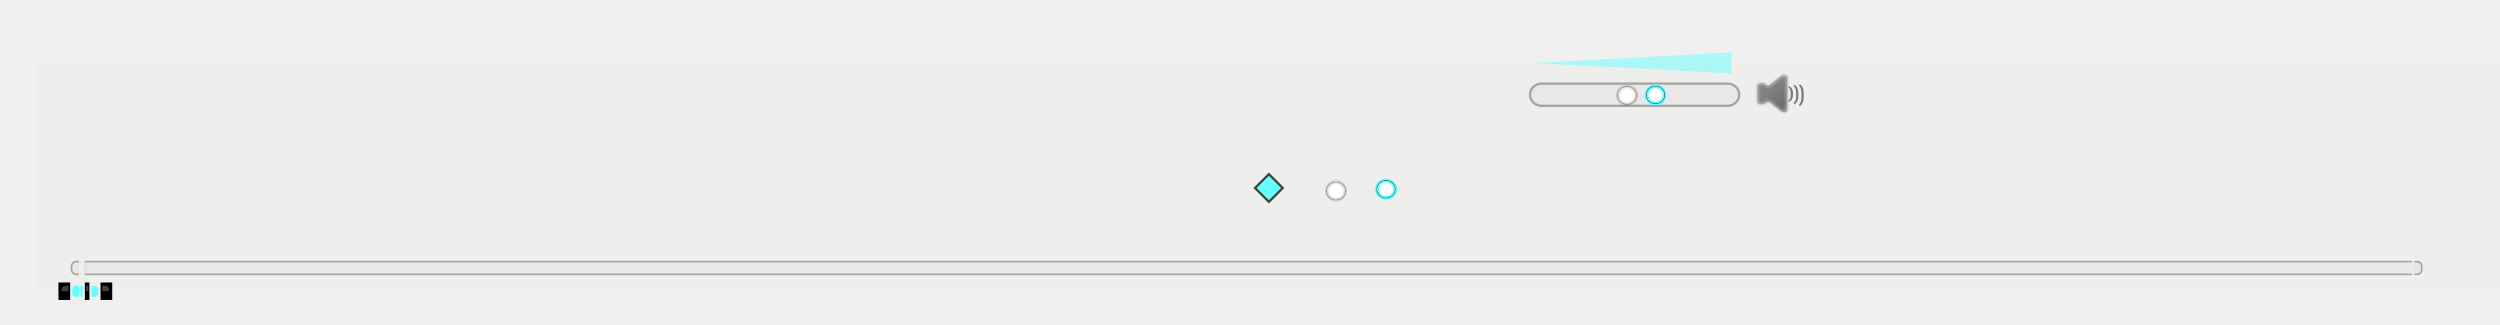
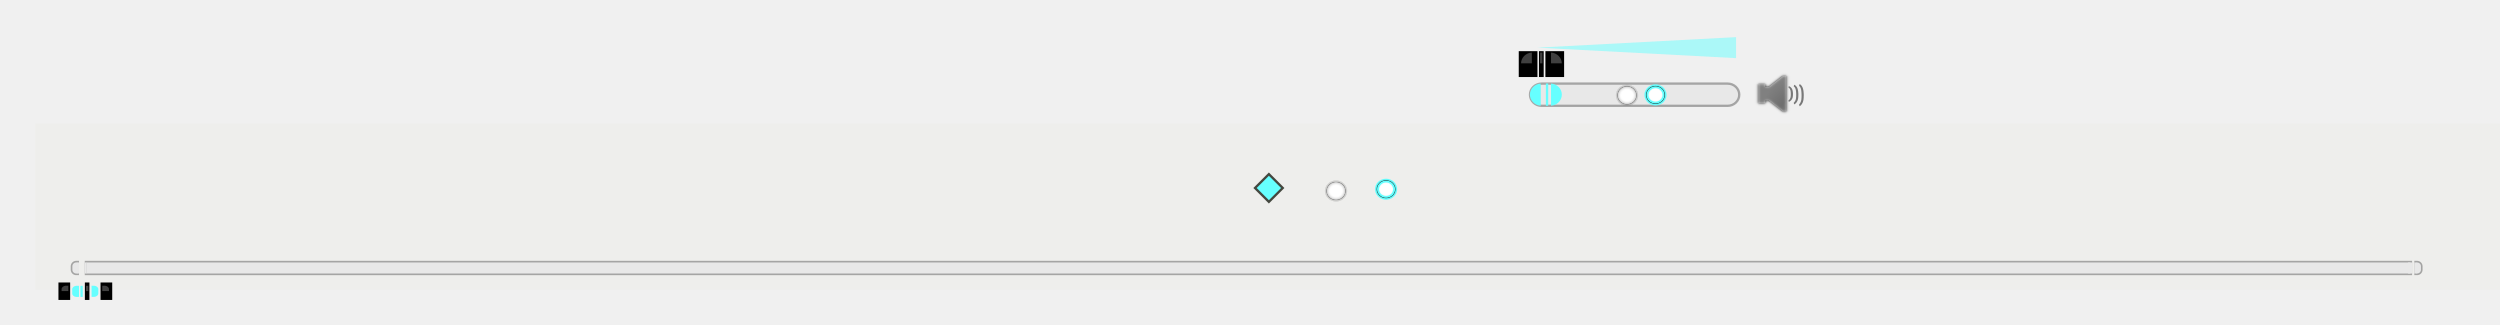
<svg xmlns="http://www.w3.org/2000/svg" xmlns:xlink="http://www.w3.org/1999/xlink" version="1.0" width="1069.299" height="138.885" id="svg3330">
  <defs id="defs3332">
    <linearGradient gradientUnits="userSpaceOnUse" id="linearGradient3875" y2="0" x2="58.001" y1="116" x1="58.001">
      <stop offset="0" style="stop-color:#000000;stop-opacity:1;" id="stop3877" />
      <stop id="stop3879" style="stop-color:#6b6b6b;stop-opacity:0.149;" offset="1" />
      <stop offset="1" style="stop-color:#000000;stop-opacity:0;" id="stop3881" />
    </linearGradient>
    <radialGradient gradientTransform="translate(559.1429,-264.2857)" gradientUnits="userSpaceOnUse" id="radialGradient3857" r="48" cy="58" cx="58">
      <stop offset="0" style="stop-color:#ffffff;stop-opacity:0" id="stop3859" />
      <stop offset="0.574" style="stop-color:#ffffff;stop-opacity:1" id="stop3861" />
      <stop offset="0.684" style="stop-color:#fbfbfb;stop-opacity:1" id="stop3863" />
      <stop offset="0.8" style="stop-color:#eeeeee;stop-opacity:1" id="stop3865" />
      <stop offset="0.9" style="stop-color:#dddddd;stop-opacity:1" id="stop3867" />
      <stop offset="1" style="stop-color:#bbbbbb;stop-opacity:1" id="stop3869" />
    </radialGradient>
    <linearGradient id="linearGradient3769">
      <stop style="stop-color:#2e3436;stop-opacity:1" offset="0" id="stop3771" />
      <stop id="stop3777" offset="0.5" style="stop-color:#818282;stop-opacity:0.498;" />
      <stop style="stop-color:#898989;stop-opacity:0.247;" offset="0.75" id="stop3779" />
      <stop style="stop-color:#2e3436;stop-opacity:0;" offset="1" id="stop3773" />
    </linearGradient>
    <radialGradient gradientTransform="translate(559.1429,-264.2857)" gradientUnits="userSpaceOnUse" id="radialGradient3192" r="48" cy="58" cx="58">
      <stop offset="0" style="stop-color:#ffffff;stop-opacity:1" id="stop3194" />
      <stop offset="0.574" style="stop-color:#ffffff;stop-opacity:1" id="stop3196" />
      <stop offset="0.684" style="stop-color:#fbfbfb;stop-opacity:1" id="stop3198" />
      <stop offset="0.8" style="stop-color:#66ffff;stop-opacity:1;" id="stop3200" />
      <stop offset="0.9" style="stop-color:#66ffff;stop-opacity:1;" id="stop3202" />
      <stop offset="1" style="stop-color:#66ffff;stop-opacity:0;" id="stop3204" />
    </radialGradient>
    <linearGradient gradientUnits="userSpaceOnUse" id="linearGradient4164" y2="0" x2="58.001" y1="116" x1="58.001">
      <stop offset="0" style="stop-color:#66ffff;stop-opacity:1;" id="stop4166" />
      <stop id="stop4223" style="stop-color:#66ffff;stop-opacity:1;" offset="0.9" />
      <stop offset="1" style="stop-color:#66ffff;stop-opacity:0;" id="stop4174" />
    </linearGradient>
    <linearGradient id="XMLID_5_" gradientUnits="userSpaceOnUse" x1="114.212" y1="114.211" x2="29.34" y2="29.339" gradientTransform="matrix(1.105984,0,0,1.105982,-7.381816,-9.631786)">
      <stop offset="0" style="stop-color:#FFFFFF" id="stop25112" />
      <stop offset="0.5" style="stop-color:#DDDDDD" id="stop60" />
      <stop offset="1" style="stop-color:#FFFFFF" id="stop62" />
    </linearGradient>
    <linearGradient x1="58.001" y1="116" x2="58.001" y2="0" id="XMLID_6_" gradientUnits="userSpaceOnUse">
      <stop id="stop9" style="stop-color:#000000;stop-opacity:1;" offset="0" />
      <stop offset="0.95" style="stop-color:#6b6b6b;stop-opacity:0.149;" id="stop3789" />
      <stop id="stop17" style="stop-color:#000000;stop-opacity:0;" offset="1" />
    </linearGradient>
    <filter id="AI_Sfocatura_4">
      <feGaussianBlur id="feGaussianBlur6" stdDeviation="4" />
    </filter>
    <radialGradient cx="58" cy="58" r="48" id="XMLID_7_" gradientUnits="userSpaceOnUse" gradientTransform="translate(559.1429,-264.2857)">
      <stop id="stop26" style="stop-color:#ffffff;stop-opacity:1" offset="0" />
      <stop id="stop28" style="stop-color:#ffffff;stop-opacity:1" offset="0.574" />
      <stop id="stop30" style="stop-color:#fbfbfb;stop-opacity:1" offset="0.684" />
      <stop id="stop32" style="stop-color:#eeeeee;stop-opacity:1" offset="0.8" />
      <stop id="stop34" style="stop-color:#dddddd;stop-opacity:1" offset="0.9" />
      <stop id="stop36" style="stop-color:#bbbbbb;stop-opacity:1" offset="1" />
    </radialGradient>
    <linearGradient x1="58.001" y1="116" x2="58.001" y2="0" id="linearGradient4409" xlink:href="#XMLID_6_" gradientUnits="userSpaceOnUse" />
    <radialGradient cx="58" cy="58" r="48" id="radialGradient4411" xlink:href="#XMLID_7_" gradientUnits="userSpaceOnUse" gradientTransform="matrix(0.1861979,0,0,0.1861979,184.9148,450.8484)" />
    <radialGradient xlink:href="#XMLID_5_" id="radialGradient25142" gradientUnits="userSpaceOnUse" gradientTransform="matrix(0.4203745,-2.5182502e-2,5.2702044e-2,0.5335519,247.7,419.7667)" cx="64" cy="94.832" fx="64" fy="94.832" r="32" />
    <filter id="filter25168" x="-0.141" width="1.283" y="-0.103" height="1.207">
      <feGaussianBlur stdDeviation="0.712" id="feGaussianBlur25170" />
    </filter>
    <radialGradient xlink:href="#radialGradient3192" id="radialGradient2223" gradientUnits="userSpaceOnUse" gradientTransform="matrix(0.1861979,0,0,0.1861979,184.9148,450.8484)" cx="58" cy="58" r="48" />
    <radialGradient xlink:href="#linearGradient4164" id="radialGradient4221" cx="58" cy="58" fx="58" fy="58" r="58" gradientUnits="userSpaceOnUse" />
    <radialGradient xlink:href="#XMLID_6_" id="radialGradient4225" cx="58" cy="58" fx="58" fy="58" r="58" gradientUnits="userSpaceOnUse" />
    <linearGradient xlink:href="#XMLID_6_" id="linearGradient3811" x1="529.898" y1="87.609" x2="529.8" y2="71.406" gradientUnits="userSpaceOnUse" gradientTransform="matrix(1,0,0,0.7711185,0.4263926,10.62023)" />
    <linearGradient xlink:href="#linearGradient3875" id="linearGradient3873" gradientUnits="userSpaceOnUse" gradientTransform="matrix(0.9995729,0,0,0.3133554,6.838442,-18.24984)" x1="530.325" y1="89.82" x2="530.653" y2="63.111" />
    <linearGradient xlink:href="#XMLID_6_" id="linearGradient3891" x1="37.841" y1="80.147" x2="1036.257" y2="80.147" gradientUnits="userSpaceOnUse" gradientTransform="translate(6.822281,-98.07029)" />
    <radialGradient xlink:href="#XMLID_6_" id="radialGradient3482" gradientUnits="userSpaceOnUse" cx="58" cy="58" fx="58" fy="58" r="58" />
    <radialGradient xlink:href="#XMLID_7_" id="radialGradient3484" gradientUnits="userSpaceOnUse" gradientTransform="matrix(0.1861979,0,0,0.1861979,184.9148,450.8484)" cx="58" cy="58" r="48" />
    <radialGradient xlink:href="#linearGradient4164" id="radialGradient3496" gradientUnits="userSpaceOnUse" cx="58" cy="58" fx="58" fy="58" r="58" />
    <radialGradient xlink:href="#radialGradient3192" id="radialGradient3498" gradientUnits="userSpaceOnUse" gradientTransform="matrix(0.1861979,0,0,0.1861979,184.9148,450.8484)" cx="58" cy="58" r="48" />
  </defs>
-   <rect style="opacity:0.98;fill:#eeeeec;fill-opacity:1;stroke:none;stroke-width:0.5;stroke-miterlimit:4;stroke-dasharray:none;stroke-opacity:1" id="rect3685" width="1068.231" height="97.312" x="15" y="26.572" />
+   <rect y="21.885" x="-660.271" height="11.063" width="2.028" id="rect3986" style="opacity:1;fill:#000000;fill-opacity:1;stroke:none;stroke-width:0.7;stroke-miterlimit:4;stroke-dasharray:none;stroke-opacity:0.302" transform="scale(-1,1)" />
+   <rect style="opacity:0.98;fill:#eeeeec;fill-opacity:1;stroke:none;stroke-width:0.5;stroke-miterlimit:4;stroke-dasharray:none;stroke-opacity:1" id="rect3685" width="1069" height="71" x="15" y="52.885" />
  <rect transform="scale(-1,1)" y="120.822" x="-38.246" height="7.469" width="1.946" id="rect3352" style="opacity:1;fill:#000000;fill-opacity:1;stroke:none;stroke-width:0.7;stroke-miterlimit:4;stroke-dasharray:none;stroke-opacity:0.302" />
  <g id="volume-slider-icon" transform="translate(487.4692,-417.7265)">
    <path transform="matrix(0.9922481,0,0,0.9190895,1.258987,36.18834)" style="opacity:1;fill:#000000;fill-opacity:1;stroke:none;stroke-width:8;stroke-linecap:round;stroke-linejoin:round;stroke-miterlimit:4;stroke-dasharray:none;stroke-dashoffset:4.15;stroke-opacity:1;overflow:visible;filter:url(#filter25168)" d="M 276,450.469 L 269.938,455.562 L 268.438,455.562 L 268.438,454.281 L 265.406,454.281 L 265.406,463.188 L 268.438,463.188 L 268.438,461.906 L 269.938,461.906 L 276,467 L 277.5,467 L 277.5,450.469 L 276,450.469 z " id="path25126" />
    <path id="rect2347" d="M 275.119,450.209 L 269.104,454.891 L 267.616,454.891 L 267.616,453.713 L 264.608,453.713 L 264.608,461.899 L 267.616,461.899 L 267.616,460.722 L 269.104,460.722 L 275.119,465.403 L 276.608,465.403 L 276.608,450.209 L 275.119,450.209 z " style="opacity:0.5;fill:url(#radialGradient25142);fill-opacity:1;stroke:none;stroke-width:8;stroke-linecap:round;stroke-linejoin:round;stroke-miterlimit:4;stroke-dasharray:none;stroke-dashoffset:4.15;stroke-opacity:1;overflow:visible" />
    <path style="font-size:12px;font-style:normal;font-variant:normal;font-weight:normal;font-stretch:normal;fill:#787878;fill-opacity:1;stroke:none;stroke-width:1px;stroke-linecap:butt;stroke-linejoin:miter;stroke-opacity:1;font-family:MetaBoldLF-Roman" d="M 279.426,458.032 L 279.426,457.784 C 279.426,457.737 279.424,457.692 279.419,457.65 C 279.419,457.602 279.417,457.553 279.412,457.501 C 279.389,457.175 279.357,456.901 279.315,456.679 C 279.274,456.452 279.217,456.24 279.143,456.041 C 279.005,455.673 278.807,455.365 278.55,455.12 C 278.297,454.874 278.003,454.69 277.667,454.567 L 277.426,455.12 C 277.513,455.172 277.589,455.221 277.653,455.269 C 277.722,455.316 277.782,455.368 277.833,455.425 C 277.888,455.476 277.938,455.533 277.984,455.595 C 278.03,455.656 278.076,455.727 278.122,455.807 C 278.214,455.973 278.283,456.145 278.329,456.325 C 278.375,456.499 278.412,456.714 278.44,456.969 C 278.463,457.149 278.476,457.336 278.481,457.529 C 278.49,457.718 278.495,457.891 278.495,458.047 C 278.495,458.231 278.488,458.429 278.474,458.642 C 278.46,458.854 278.442,459.032 278.419,459.173 C 278.396,459.31 278.364,459.443 278.322,459.57 C 278.217,459.891 278.042,460.177 277.798,460.428 C 277.734,460.48 277.679,460.527 277.633,460.569 C 277.587,460.617 277.518,460.673 277.426,460.739 L 277.66,461.299 C 278.047,461.139 278.382,460.898 278.667,460.576 C 278.814,460.411 278.943,460.227 279.053,460.024 C 279.164,459.821 279.244,459.613 279.295,459.4 C 279.341,459.221 279.373,459.01 279.391,458.769 C 279.414,458.524 279.426,458.278 279.426,458.032" id="path25181" />
    <path id="path25189" d="M 281.726,458.307 L 281.726,457.997 C 281.726,457.938 281.724,457.881 281.719,457.828 C 281.719,457.769 281.717,457.707 281.712,457.642 C 281.689,457.233 281.657,456.89 281.616,456.612 C 281.574,456.328 281.517,456.062 281.443,455.813 C 281.305,455.352 281.108,454.967 280.85,454.659 C 280.597,454.352 280.303,454.121 279.967,453.967 L 279.726,454.659 C 279.813,454.725 279.889,454.787 279.954,454.846 C 280.023,454.905 280.082,454.97 280.133,455.041 C 280.188,455.106 280.239,455.177 280.285,455.254 C 280.331,455.331 280.377,455.42 280.423,455.52 C 280.515,455.727 280.583,455.944 280.629,456.168 C 280.675,456.387 280.712,456.657 280.74,456.976 C 280.763,457.201 280.777,457.435 280.781,457.677 C 280.79,457.914 280.795,458.13 280.795,458.325 C 280.795,458.556 280.788,458.805 280.774,459.071 C 280.76,459.337 280.742,459.559 280.719,459.736 C 280.696,459.908 280.664,460.074 280.623,460.233 C 280.517,460.636 280.342,460.994 280.098,461.307 C 280.034,461.373 279.979,461.432 279.933,461.485 C 279.887,461.544 279.818,461.615 279.726,461.698 L 279.96,462.399 C 280.347,462.198 280.682,461.896 280.967,461.494 C 281.115,461.287 281.243,461.056 281.354,460.802 C 281.464,460.547 281.544,460.287 281.595,460.02 C 281.641,459.796 281.673,459.532 281.692,459.231 C 281.714,458.923 281.726,458.615 281.726,458.307" style="font-size:12px;font-style:normal;font-variant:normal;font-weight:normal;font-stretch:normal;fill:#787878;fill-opacity:1;stroke:none;stroke-width:1px;stroke-linecap:butt;stroke-linejoin:miter;stroke-opacity:1;font-family:MetaBoldLF-Roman" />
    <path style="font-size:12px;font-style:normal;font-variant:normal;font-weight:normal;font-stretch:normal;fill:#787878;fill-opacity:1;stroke:none;stroke-width:1px;stroke-linecap:butt;stroke-linejoin:miter;stroke-opacity:1;font-family:MetaBoldLF-Roman" d="M 284.026,458.574 L 284.026,458.222 C 284.026,458.156 284.024,458.092 284.019,458.032 C 284.019,457.965 284.017,457.895 284.012,457.821 C 283.989,457.36 283.957,456.972 283.916,456.657 C 283.874,456.336 283.817,456.035 283.743,455.754 C 283.605,455.232 283.408,454.798 283.15,454.45 C 282.897,454.102 282.603,453.841 282.267,453.667 L 282.026,454.45 C 282.113,454.523 282.189,454.594 282.254,454.66 C 282.323,454.727 282.382,454.801 282.433,454.881 C 282.488,454.955 282.539,455.035 282.585,455.122 C 282.631,455.209 282.677,455.309 282.723,455.423 C 282.815,455.657 282.883,455.901 282.929,456.156 C 282.975,456.403 283.012,456.707 283.04,457.069 C 283.063,457.323 283.077,457.587 283.081,457.861 C 283.09,458.129 283.095,458.373 283.095,458.594 C 283.095,458.855 283.088,459.136 283.074,459.437 C 283.06,459.738 283.042,459.988 283.019,460.189 C 282.996,460.383 282.964,460.57 282.923,460.751 C 282.817,461.206 282.642,461.611 282.398,461.965 C 282.334,462.039 282.279,462.106 282.233,462.166 C 282.187,462.233 282.118,462.313 282.026,462.406 L 282.26,463.199 C 282.647,462.972 282.982,462.631 283.267,462.176 C 283.414,461.942 283.543,461.681 283.654,461.393 C 283.764,461.105 283.844,460.811 283.895,460.51 C 283.941,460.256 283.973,459.958 283.992,459.617 C 284.014,459.269 284.026,458.922 284.026,458.574" id="path25191" />
  </g>
  <rect style="opacity:0.5;fill:#999898;fill-opacity:1;stroke:none;stroke-width:0.5;stroke-miterlimit:4;stroke-dasharray:none;stroke-opacity:1" id="rect26038" width="0" height="10" x="674.406" y="28.225" />
-   <rect ry="4.757" rx="4.973" y="35.755" x="654.406" height="9.514" width="89.513" id="rect26259" style="fill:#e8e8e8;fill-opacity:1;stroke:#000000;stroke-width:1;stroke-miterlimit:4;stroke-dasharray:none;stroke-opacity:0.302" />
+   <rect ry="4.757" rx="4.973" y="35.755" x="654.406" height="9.514" width="89.513" id="volume-slider-background" style="fill:#e8e8e8;fill-opacity:1;stroke:#000000;stroke-width:1;stroke-miterlimit:4;stroke-dasharray:none;stroke-opacity:0.302" />
  <g id="volume-slider-position" transform="matrix(0.4520936,0,0,0.430222,607.4249,-157.8379)">
    <circle style="fill:url(#radialGradient4225);fill-opacity:1.0" id="circle19" transform="matrix(0.1896552,0,0,0.1896552,184.7143,450.6479)" r="58" cy="58" cx="58" />
    <g style="opacity:0.8;filter:url(#AI_Sfocatura_4)" id="g21" transform="matrix(0.1861979,0,0,0.1861979,184.9148,450.8484)">
      <path id="path23" d="M 10,58 C 10,84.467 31.533,106 58,106 C 84.467,106 106,84.467 106,58 C 106,31.533 84.467,10 58,10 C 31.533,10 10,31.533 10,58 z " />
    </g>
    <path style="fill:url(#radialGradient4411)" id="path38" d="M 186.777,461.648 C 186.777,466.576 190.786,470.585 195.714,470.585 C 200.642,470.585 204.652,466.576 204.652,461.648 C 204.652,456.72 200.642,452.71 195.714,452.71 C 190.786,452.71 186.777,456.72 186.777,461.648 z " />
  </g>
-   <g id="volume-slider-left" transform="matrix(0.9946061,0,0,0.9464885,519.9155,-406.206)" />
-   <path style="opacity:0.5;fill:#66ffff;fill-opacity:1;fill-rule:evenodd;stroke:none;stroke-width:0.485;stroke-linecap:butt;stroke-linejoin:miter;stroke-miterlimit:4;stroke-dasharray:none;stroke-opacity:1" id="volume-fill" d="M 662.875,21.322 L 666.812,19.049 L 666.812,23.596 L 662.875,21.322 z " transform="matrix(21.5873,0,0,1.975997,-13654.057,-15.21665)" />
+   <g id="g3952" transform="matrix(0.9946061,0,0,0.9464885,519.9155,-406.206)" />
+   <path style="opacity:0.5;fill:#66ffff;fill-opacity:1;fill-rule:evenodd;stroke:none;stroke-width:0.485;stroke-linecap:butt;stroke-linejoin:miter;stroke-miterlimit:4;stroke-dasharray:none;stroke-opacity:1" id="volume-fill" d="M 662.875,21.322 L 666.812,19.049 L 666.812,23.596 L 662.875,21.322 z" transform="matrix(21.5873,0,0,1.975997,-13652.112,-21.75739)" />
  <g id="volume-slider-position-highlight" transform="matrix(0.4520936,0,0,0.430222,619.6035,-158.017)">
    <circle style="fill:url(#radialGradient4221);fill-opacity:1.0" id="circle2213" transform="matrix(0.1896552,0,0,0.1896552,184.7143,450.6479)" r="58" cy="58" cx="58" />
    <g style="opacity:0.8;filter:url(#AI_Sfocatura_4)" id="g2215" transform="matrix(0.1861979,0,0,0.1861979,184.9148,450.8484)">
      <path id="path2217" d="M 10,58 C 10,84.467 31.533,106 58,106 C 84.467,106 106,84.467 106,58 C 106,31.533 84.467,10 58,10 C 31.533,10 10,31.533 10,58 z " />
    </g>
    <path style="fill:url(#radialGradient2223);fill-opacity:1.0" id="path2219" d="M 186.777,461.648 C 186.777,466.576 190.786,470.585 195.714,470.585 C 200.642,470.585 204.652,466.576 204.652,461.648 C 204.652,456.72 200.642,452.71 195.714,452.71 C 190.786,452.71 186.777,456.72 186.777,461.648 z " />
  </g>
  <rect style="opacity:1;fill:#66ffff;fill-opacity:1;stroke:#44473f;stroke-width:1;stroke-miterlimit:4;stroke-dasharray:none;stroke-opacity:1" id="progress-slider-position2" width="8.386" height="8.386" x="322.713" y="436.429" transform="matrix(0.7071068,-0.7071068,0.7071068,0.7071068,0,0)" />
  <rect style="opacity:0;fill:#555753;fill-opacity:1;stroke:none;stroke-width:1;stroke-miterlimit:4;stroke-dasharray:none;stroke-opacity:1" id="rect3269" width="0.202" height="4.247" x="1029.605" y="77.5" />
  <g id="progress-slider-center">
    <rect y="121.557" x="34.391" height="6.137" width="1" id="rect3436" style="opacity:0;fill:#000000;fill-opacity:1;stroke:none;stroke-width:0.7;stroke-miterlimit:4;stroke-dasharray:none;stroke-opacity:0.302" />
    <path id="path3452" d="M 34.391,122.25 L 34.391,127 L 35.391,127 L 35.391,126.645 L 35.391,122.25 L 34.391,122.25 z" style="opacity:1;fill:#66ffff;fill-opacity:1;stroke:none;stroke-width:1;stroke-miterlimit:4;stroke-dasharray:none;stroke-opacity:1" />
  </g>
  <g id="progress-background-left">
    <path style="fill:#e8e8e8;fill-opacity:1;stroke:#000000;stroke-width:0.7;stroke-miterlimit:4;stroke-dasharray:none;stroke-opacity:0.302" d="M 33.438,111.906 L 33.438,117.344 L 32.594,117.344 C 31.492,117.344 30.594,116.452 30.594,115.344 L 30.594,113.906 C 30.594,112.798 31.492,111.906 32.594,111.906 L 33.438,111.906 z" id="path3264" />
    <rect y="112.256" x="32.869" height="4.736" width="0.92" id="rect3256" style="fill:#e8e8e8;fill-opacity:1;stroke:none;stroke-width:1;stroke-miterlimit:4;stroke-dasharray:none;stroke-opacity:0.302" />
  </g>
  <g id="g3403" transform="translate(-4.78125,-4.5404196e-5)" style="opacity:0">
    <rect style="fill:#e8e8e8;fill-opacity:1;stroke:none;stroke-width:1;stroke-miterlimit:4;stroke-dasharray:none;stroke-opacity:0.302" id="rect3407" width="0.917" height="4.736" x="32.869" y="112.256" />
  </g>
  <g id="progress-background-right" transform="matrix(-1,0,0,1,1066.432,0)">
    <path id="path3458" d="M 33.438,111.906 L 33.438,117.344 L 32.594,117.344 C 31.492,117.344 30.594,116.452 30.594,115.344 L 30.594,113.906 C 30.594,112.798 31.492,111.906 32.594,111.906 L 33.438,111.906 z" style="fill:#e8e8e8;fill-opacity:1;stroke:#000000;stroke-width:0.7;stroke-miterlimit:4;stroke-dasharray:none;stroke-opacity:0.302" />
    <rect style="fill:#e8e8e8;fill-opacity:1;stroke:none;stroke-width:1;stroke-miterlimit:4;stroke-dasharray:none;stroke-opacity:0.302" id="rect3460" width="0.917" height="4.736" x="32.875" y="112.256" />
  </g>
  <g id="progress-background">
    <rect y="111.908" x="36.6" height="5.438" width="994.752" id="rect3289" style="fill:#e8e8e8;fill-opacity:1;stroke:#000000;stroke-width:0.7;stroke-miterlimit:4;stroke-dasharray:none;stroke-opacity:0.302" />
    <rect y="112.257" x="1029.993" height="4.739" width="1.711" id="rect3282" style="fill:#e8e8e8;fill-opacity:1;stroke:none;stroke-width:1;stroke-miterlimit:4;stroke-dasharray:none;stroke-opacity:0.302" />
    <rect style="fill:#e8e8e8;fill-opacity:1;stroke:none;stroke-width:1;stroke-miterlimit:4;stroke-dasharray:none;stroke-opacity:0.302" id="rect3465" width="0.811" height="4.739" x="36.242" y="112.257" />
  </g>
  <g transform="matrix(0.4520936,0,0,0.430222,482.9679,-116.9284)" id="progress-slider-position">
    <circle cx="58" cy="58" r="58" transform="matrix(0.1896552,0,0,0.1896552,184.7143,450.6479)" id="circle3474" style="fill:url(#radialGradient3482);fill-opacity:1" />
    <g transform="matrix(0.1861979,0,0,0.1861979,184.9148,450.8484)" id="g3476" style="opacity:0.8;filter:url(#AI_Sfocatura_4)">
      <path d="M 10,58 C 10,84.467 31.533,106 58,106 C 84.467,106 106,84.467 106,58 C 106,31.533 84.467,10 58,10 C 31.533,10 10,31.533 10,58 z" id="path3478" />
    </g>
    <path d="M 186.777,461.648 C 186.777,466.576 190.786,470.585 195.714,470.585 C 200.642,470.585 204.652,466.576 204.652,461.648 C 204.652,456.72 200.642,452.71 195.714,452.71 C 190.786,452.71 186.777,456.72 186.777,461.648 z" id="path3480" style="fill:url(#radialGradient3484)" />
  </g>
  <g transform="matrix(0.4520936,0,0,0.430222,504.3655,-117.6837)" id="progress-slider-position-highlight">
    <circle cx="58" cy="58" r="58" transform="matrix(0.1896552,0,0,0.1896552,184.7143,450.6479)" id="circle3488" style="fill:url(#radialGradient3496);fill-opacity:1" />
    <g transform="matrix(0.1861979,0,0,0.1861979,184.9148,450.8484)" id="g3490" style="opacity:0.8;filter:url(#AI_Sfocatura_4)">
      <path d="M 10,58 C 10,84.467 31.533,106 58,106 C 84.467,106 106,84.467 106,58 C 106,31.533 84.467,10 58,10 C 31.533,10 10,31.533 10,58 z" id="path3492" />
    </g>
    <path d="M 186.777,461.648 C 186.777,466.576 190.786,470.585 195.714,470.585 C 200.642,470.585 204.652,466.576 204.652,461.648 C 204.652,456.72 200.642,452.71 195.714,452.71 C 190.786,452.71 186.777,456.72 186.777,461.648 z" id="path3494" style="fill:url(#radialGradient3498);fill-opacity:1" />
  </g>
  <g id="progress-slider-right" transform="translate(44.05383,-17.37499)">
    <path id="path2495" d="M -4.554,139.26 L -4.554,144.697 L -3.71,144.697 C -2.608,144.697 -1.71,143.805 -1.71,142.697 L -1.71,141.26 C -1.71,140.152 -2.609,139.26 -3.71,139.26 L -4.554,139.26 z" style="opacity:0;fill:#e8e8e8;fill-opacity:1;stroke:#000000;stroke-width:0.7;stroke-miterlimit:4;stroke-dasharray:none;stroke-opacity:0.302" />
    <path id="path2497" d="M -3.634,139.603 C -2.711,139.714 -2,140.31 -2,141.072 L -2,141.385 L -2,142.635 L -2,142.885 C -2,143.647 -2.711,144.243 -3.634,144.353 L -4.891,144.353 L -4.891,139.603 L -3.634,139.603 z" style="opacity:1;fill:#66ffff;fill-opacity:1;stroke:none;stroke-width:1;stroke-miterlimit:4;stroke-dasharray:none;stroke-opacity:1" />
  </g>
  <rect style="opacity:1;fill:#000000;fill-opacity:1;stroke:none;stroke-width:0.7;stroke-miterlimit:4;stroke-dasharray:none;stroke-opacity:0.302" id="rect3320" width="5" height="7.469" x="-48" y="120.822" transform="scale(-1,1)" />
  <g id="progress-slider-right-highlight" transform="translate(37.9,-7.999496)">
    <path style="opacity:0;fill:#e8e8e8;fill-opacity:1;stroke:#000000;stroke-width:0.7;stroke-miterlimit:4;stroke-dasharray:none;stroke-opacity:0.302" d="M 6.156,129.885 L 6.156,135.322 L 7,135.322 C 8.102,135.322 9,134.43 9,133.322 L 9,131.885 C 9,130.777 8.102,129.885 7,129.885 L 6.156,129.885 z" id="path3308" />
    <path style="opacity:0.25;fill:#ffffff;fill-opacity:1;stroke:none;stroke-width:1;stroke-miterlimit:4;stroke-dasharray:none;stroke-opacity:1" d="M 5.835,130.219 L 5.835,132.5 L 8.71,132.5 L 8.71,132 L 8.71,131.687 C 8.71,130.925 8.008,130.329 7.085,130.219 L 5.835,130.219 z" id="path3312" />
  </g>
  <rect transform="scale(-1,1)" y="120.822" x="-30" height="7.469" width="5" id="rect3322" style="opacity:1;fill:#000000;fill-opacity:1;stroke:none;stroke-width:0.7;stroke-miterlimit:4;stroke-dasharray:none;stroke-opacity:0.302" />
  <g transform="matrix(-1,0,0,1,35.05629,-7.999496)" id="progress-slider-left-highlight">
    <path id="path3326" d="M 6.156,129.885 L 6.156,135.322 L 7,135.322 C 8.102,135.322 9,134.43 9,133.322 L 9,131.885 C 9,130.777 8.102,129.885 7,129.885 L 6.156,129.885 z" style="opacity:0;fill:#e8e8e8;fill-opacity:1;stroke:#000000;stroke-width:0.7;stroke-miterlimit:4;stroke-dasharray:none;stroke-opacity:0.302" />
    <path id="path3328" d="M 5.835,130.219 L 5.835,132.5 L 8.71,132.5 L 8.71,132 L 8.71,131.687 C 8.71,130.925 8.008,130.329 7.085,130.219 L 5.835,130.219 z" style="opacity:0.25;fill:#ffffff;fill-opacity:1;stroke:none;stroke-width:1;stroke-miterlimit:4;stroke-dasharray:none;stroke-opacity:1" />
  </g>
  <g id="progress-slider-left">
    <path style="opacity:0;fill:#e8e8e8;fill-opacity:1;stroke:#000000;stroke-width:0.7;stroke-miterlimit:4;stroke-dasharray:none;stroke-opacity:0.302" d="M 33.438,121.906 L 33.438,127.344 L 32.594,127.344 C 31.492,127.344 30.594,126.452 30.594,125.344 L 30.594,123.906 C 30.594,122.798 31.492,121.906 32.594,121.906 L 33.438,121.906 z" id="path3405" />
    <path style="opacity:1;fill:#66ffff;fill-opacity:1;stroke:none;stroke-width:1;stroke-miterlimit:4;stroke-dasharray:none;stroke-opacity:1" d="M 32.518,122.25 C 31.595,122.361 30.884,122.956 30.884,123.719 L 30.884,124.031 L 30.884,125.281 L 30.884,125.531 C 30.884,126.294 31.595,126.889 32.518,127 L 33.775,127 L 33.775,122.25 L 32.518,122.25 z" id="path3409" />
  </g>
  <g id="progress-slider-center-highlight" transform="translate(0.6000022,0)">
    <rect style="opacity:0;fill:#000000;fill-opacity:1;stroke:none;stroke-width:0.7;stroke-miterlimit:4;stroke-dasharray:none;stroke-opacity:0.302" id="rect3348" width="1" height="6.137" x="36.191" y="121.557" />
    <path id="path3356" d="M 36.191,122.25 L 36.191,124.5 L 37.191,124.5 L 37.191,122.25 L 36.191,122.25 z" style="opacity:0.25;fill:#ffffff;fill-opacity:1;stroke:none;stroke-width:1;stroke-miterlimit:4;stroke-dasharray:none;stroke-opacity:1" />
  </g>
+   <rect transform="scale(-1,1)" y="21.885" x="-669" height="11.063" width="8" id="rect3838" style="opacity:1;fill:#000000;fill-opacity:1;stroke:none;stroke-width:0.7;stroke-miterlimit:4;stroke-dasharray:none;stroke-opacity:0.302" />
+   <g id="volume-slider-left">
+     <rect transform="scale(-1,1)" y="35.185" x="-659" height="10.6" width="5.1" id="rect3940" style="opacity:0;fill:#ffffff;fill-opacity:1;stroke:none;stroke-width:0.7;stroke-miterlimit:4;stroke-dasharray:none;stroke-opacity:1" />
+     <path id="path3893" d="M 659,35.741 C 656.41,35.913 654.375,37.937 654.375,40.46 C 654.375,42.983 656.41,45.039 659,45.21 L 659,35.741 z" style="fill:#66ffff;fill-opacity:1;stroke:none;stroke-width:0.998;stroke-miterlimit:4;stroke-dasharray:none;stroke-opacity:0.302" />
+   </g>
+   <rect y="35.371" x="-660" height="10.514" width="5.758" id="rect3915" style="opacity:0;fill:#ffffff;fill-opacity:1;stroke:none;stroke-width:0.7;stroke-miterlimit:4;stroke-dasharray:none;stroke-opacity:1" transform="scale(-1,1)" />
+   <g id="volume-slider-right" transform="matrix(-1,0,0,1,1322.4,0)">
+     <rect style="opacity:0;fill:#ffffff;fill-opacity:1;stroke:none;stroke-width:0.7;stroke-miterlimit:4;stroke-dasharray:none;stroke-opacity:1" id="rect3956" width="5.1" height="10.6" x="-659" y="35.185" transform="scale(-1,1)" />
+     <path style="fill:#66ffff;fill-opacity:1;stroke:none;stroke-width:0.998;stroke-miterlimit:4;stroke-dasharray:none;stroke-opacity:0.302" d="M 659,35.741 C 656.41,35.913 654.375,37.937 654.375,40.46 C 654.375,42.983 656.41,45.039 659,45.21 L 659,35.741 z" id="path3958" />
+   </g>
+   <g id="volume-slider-right-highlight">
+     <rect y="21.971" x="663.408" height="10.514" width="4.625" id="rect3907" style="opacity:0;fill:#ffffff;fill-opacity:1;stroke:none;stroke-width:0.7;stroke-miterlimit:4;stroke-dasharray:none;stroke-opacity:1" />
+     <path id="path3899" d="M 663.4,22.466 L 663.4,27.091 L 668.025,27.091 C 667.975,24.612 665.958,22.636 663.4,22.466 z" style="opacity:0.25;fill:#ffffff;fill-opacity:1;stroke:none;stroke-width:0.998;stroke-miterlimit:4;stroke-dasharray:none;stroke-opacity:0.302" />
+   </g>
+   <rect style="opacity:1;fill:#000000;fill-opacity:1;stroke:none;stroke-width:0.7;stroke-miterlimit:4;stroke-dasharray:none;stroke-opacity:0.302" id="rect3960" width="8" height="11.063" x="649.6" y="21.885" />
+   <g transform="matrix(-1,0,0,1,1316.325,-13.284)" id="volume-slider-left-highlight">
+     <rect style="opacity:0;fill:#ffffff;fill-opacity:1;stroke:none;stroke-width:0.7;stroke-miterlimit:4;stroke-dasharray:none;stroke-opacity:1" id="rect3964" width="4.625" height="10.514" x="661.133" y="35.255" />
+     <path style="opacity:0.25;fill:#ffffff;fill-opacity:1;stroke:none;stroke-width:0.998;stroke-miterlimit:4;stroke-dasharray:none;stroke-opacity:0.302" d="M 661.125,35.75 L 661.125,40.375 L 665.75,40.375 C 665.7,37.896 663.683,35.92 661.125,35.75 z" id="path3966" />
+   </g>
+   <g id="volume-slider-center">
+     <path id="rect3880" d="M 661.2,35.71 L 661.2,45.21 L 662.2,45.21 L 662.2,35.71 L 661.2,35.71 z" style="fill:#66ffff;fill-opacity:1;stroke:none;stroke-width:0.998;stroke-miterlimit:4;stroke-dasharray:none;stroke-opacity:0.302" />
+     <rect style="opacity:0;fill:#ffffff;fill-opacity:1;stroke:none;stroke-width:0.7;stroke-miterlimit:4;stroke-dasharray:none;stroke-opacity:1" id="rect3970" width="1" height="10.6" x="-662.2" y="35.185" transform="scale(-1,1)" />
+   </g>
+   <g id="volume-slider-center-highlight" transform="translate(-3.599988,0)">
+     <rect transform="scale(-1,1)" y="21.885" x="-663.3" height="10.6" width="1" id="rect4014" style="opacity:0;fill:#ffffff;fill-opacity:1;stroke:none;stroke-width:0.7;stroke-miterlimit:4;stroke-dasharray:none;stroke-opacity:1" />
+     <path id="path3982" d="M 662.306,22.469 L 662.306,27.094 L 663.306,27.094 L 663.306,22.469 L 662.306,22.469 z" style="opacity:0.25;fill:#ffffff;fill-opacity:1;stroke:none;stroke-width:0.998;stroke-miterlimit:4;stroke-dasharray:none;stroke-opacity:0.302" />
+   </g>
</svg>
